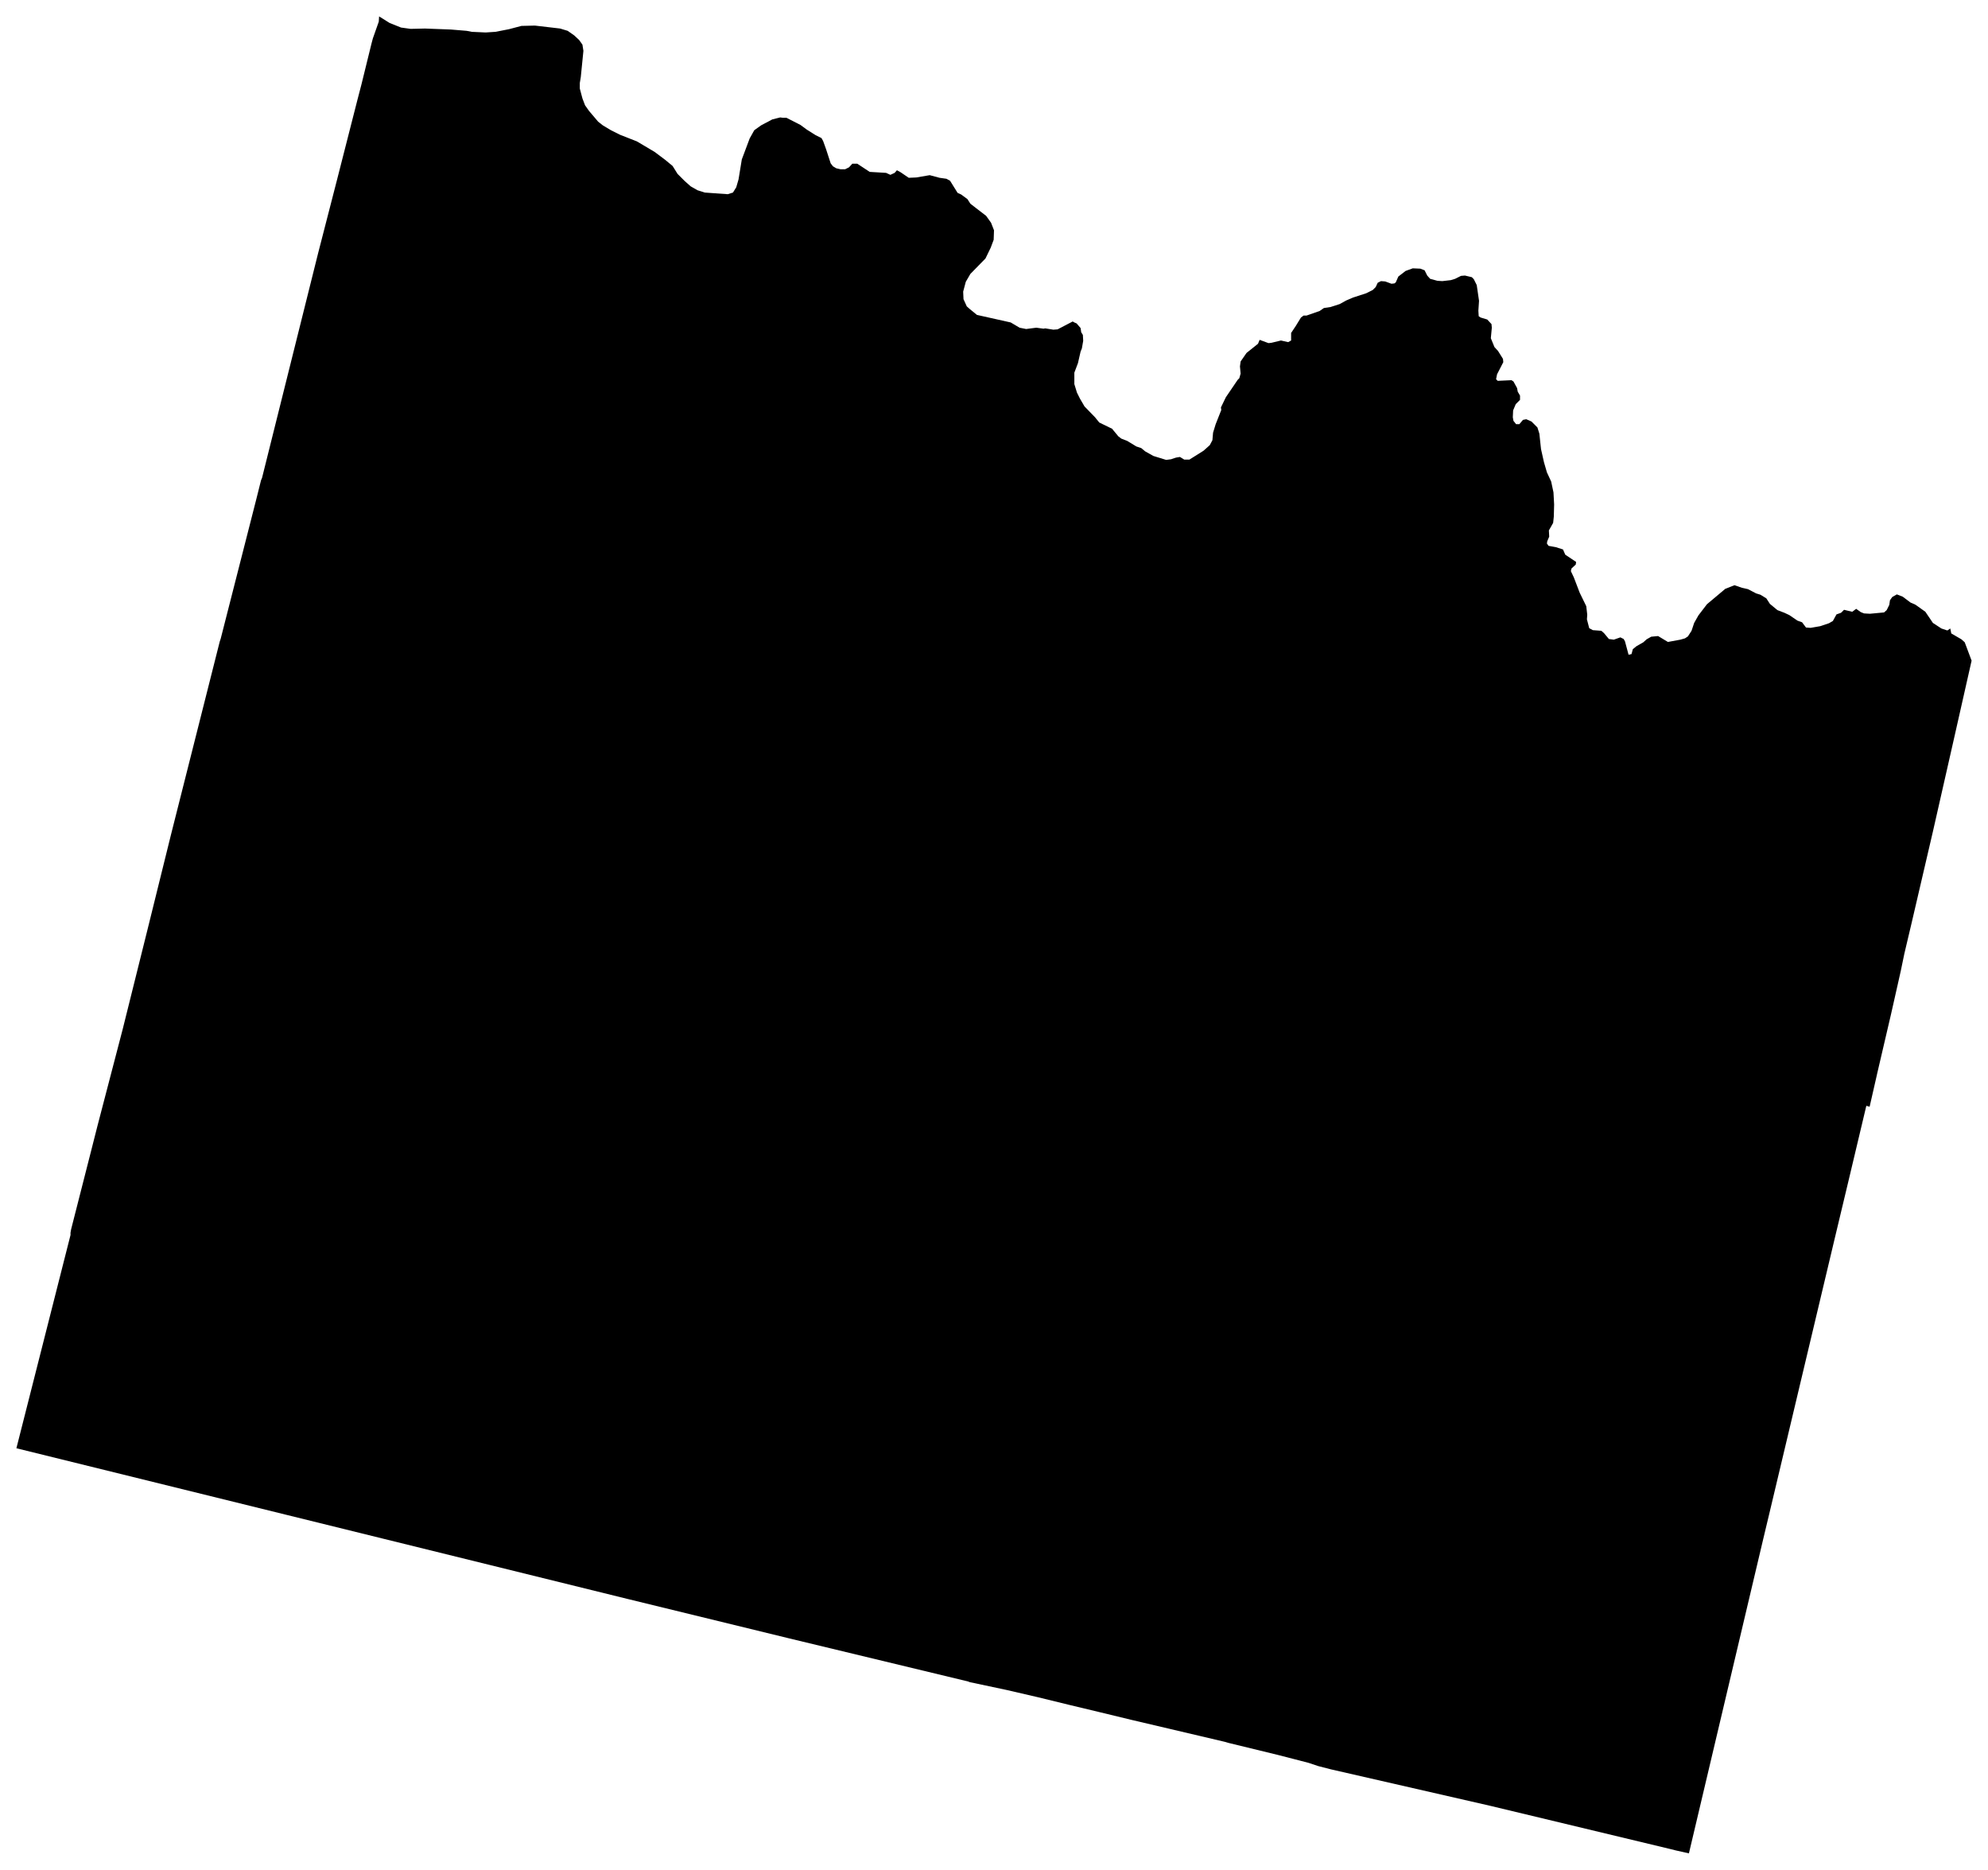
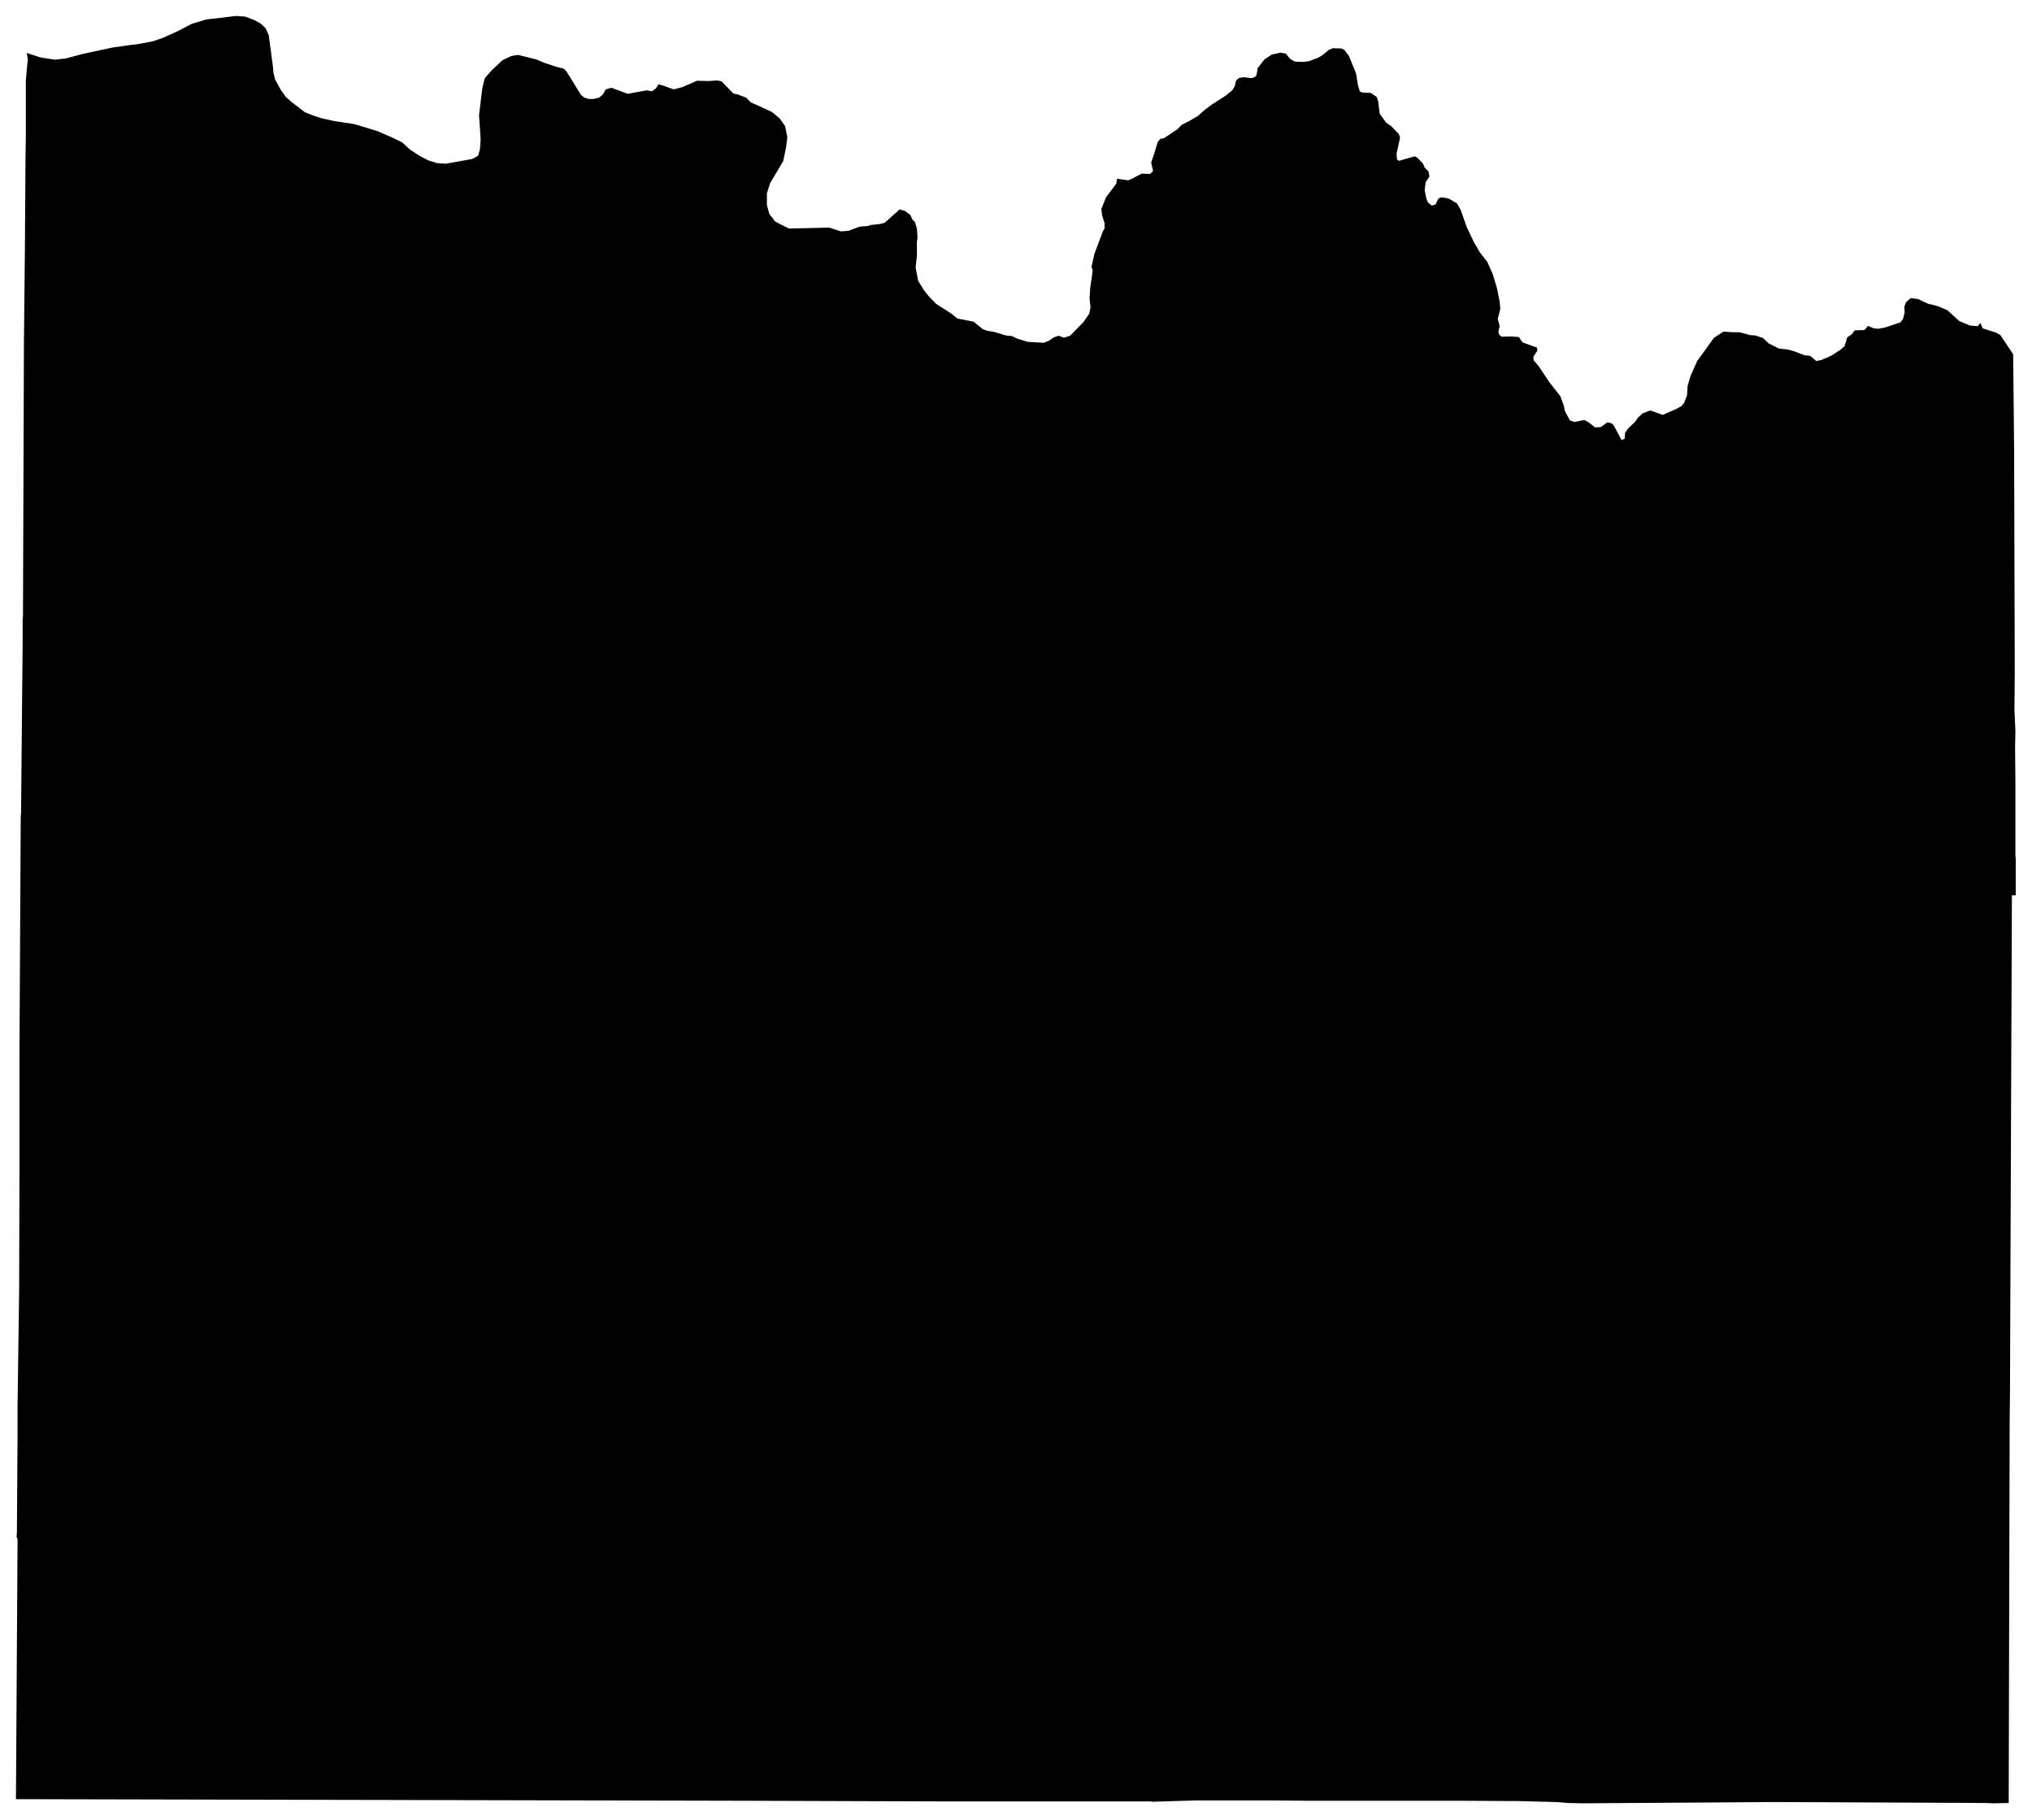
- <svg xmlns="http://www.w3.org/2000/svg" viewBox="96.9 15.0 606.2 570.0" aria-label="Lincoln County Places Map" role="img">
-   <path class="county-boundary" d="M118.4,391.5L118.4,390.8L118.6,389.7L124.9,365.0L126.6,358.3L134.3,328.8L141.9,298.3L149.0,269.6L163.9,210.6L164.2,209.7L175.1,167.0L176.5,161.4L176.8,160.7L193.9,92.2L199.8,69.3L205.9,45.4L207.1,40.8L210.2,28.2L210.6,26.7L212.4,21.6L212.5,20.0L215.7,22.0L219.2,23.4L222.1,23.8L226.5,23.7L234.4,24.0L239.2,24.4L240.7,24.7L245.0,24.9L248.0,24.7L252.1,23.9L255.9,22.9L260.0,22.8L267.7,23.7L270.0,24.4L272.0,25.8L273.5,27.2L274.5,28.6L274.8,30.5L274.0,38.5L273.7,40.3L273.7,42.0L274.5,45.0L275.3,47.1L276.5,48.8L279.3,52.1L280.7,53.2L283.2,54.7L286.0,56.1L291.1,58.1L296.5,61.3L299.7,63.7L302.0,65.6L303.5,68.0L305.7,70.2L307.5,71.8L309.6,73.0L311.8,73.7L318.8,74.2L320.4,73.7L321.4,72.1L322.1,69.7L323.1,63.6L325.5,57.2L326.9,54.7L329.0,53.2L332.4,51.4L334.8,50.8L335.6,50.9L336.7,50.9L341.0,53.1L342.9,54.5L345.6,56.2L347.4,57.1L347.9,58.0L348.8,60.5L350.2,64.8L350.9,65.7L351.9,66.3L353.2,66.6L354.6,66.6L355.8,66.0L356.8,64.9L358.3,64.9L362.1,67.4L367.1,67.7L368.4,68.3L369.7,67.7L370.4,66.9L371.5,67.5L374.0,69.2L376.3,69.1L380.4,68.4L383.4,69.2L385.5,69.5L386.6,70.1L388.9,73.8L390.0,74.3L391.9,75.7L392.8,77.1L394.6,78.5L397.6,80.8L399.1,82.9L400.0,85.2L399.9,88.1L399.0,90.5L397.4,93.8L392.8,98.5L391.4,100.9L390.6,103.9L390.7,106.2L391.7,108.4L392.6,109.2L394.8,111.0L405.1,113.3L407.8,114.9L409.8,115.3L412.9,114.9L415.1,115.2L415.6,115.1L418.1,115.5L419.4,115.4L424.0,113.0L424.5,113.3L425.2,113.6L426.4,115.0L426.6,116.3L427.1,117.1L427.2,118.9L426.8,121.2L426.4,122.2L425.6,125.7L424.5,128.6L424.5,132.1L425.3,134.7L426.2,136.5L427.6,138.9L430.8,142.2L432.1,143.8L436.0,145.7L437.9,148.0L438.8,148.7L440.6,149.4L443.4,151.1L444.9,151.6L446.1,152.6L448.6,154.0L452.5,155.2L454.0,155.0L455.5,154.5L456.7,154.3L458.0,155.1L459.6,155.1L463.9,152.4L465.8,150.7L466.6,149.2L466.8,146.9L467.6,144.3L469.3,140.0L469.2,139.2L470.7,136.1L474.3,130.8L474.8,130.3L475.2,128.9L475.0,126.7L475.2,125.2L477.0,122.6L480.5,119.8L481.0,118.6L483.7,119.6L484.6,119.5L487.5,118.8L489.7,119.3L490.6,118.8L490.6,116.5L492.0,114.4L493.6,111.8L494.4,111.2L495.3,111.2L499.3,109.8L500.6,108.9L502.6,108.6L505.4,107.7L507.4,106.6L509.5,105.7L513.5,104.4L515.5,103.4L516.4,102.5L517.0,101.2L518.0,100.7L519.3,100.8L521.2,101.5L522.1,101.4L522.5,101.1L523.3,99.3L525.5,97.6L527.7,96.8L530.0,96.9L531.3,97.4L532.1,99.0L533.0,100.0L535.2,100.6L536.7,100.7L539.3,100.4L540.6,100.0L542.4,99.1L543.6,99.0L545.7,99.5L546.3,100.1L547.2,101.9L547.9,106.7L547.7,109.7L547.8,111.4L548.4,111.8L550.4,112.4L551.7,113.8L551.8,114.9L551.5,118.1L552.6,120.8L553.7,122.0L555.2,124.4L555.3,125.4L553.4,129.1L553.1,130.6L553.6,131.1L557.8,130.9L558.4,131.3L559.5,133.3L559.7,134.4L560.4,135.6L560.4,136.9L559.1,138.2L558.3,140.1L558.2,142.2L558.4,143.3L559.2,144.3L560.2,144.3L561.3,143.0L562.3,142.8L563.9,143.5L565.7,145.3L566.3,147.2L566.8,151.9L567.7,155.9L568.6,159.0L569.9,161.8L570.6,165.1L570.8,168.8L570.7,172.5L570.5,174.4L569.2,176.7L569.3,178.6L568.7,180.0L568.6,180.7L569.1,181.4L571.3,181.8L573.5,182.5L574.2,184.1L577.5,186.3L577.4,187.1L576.1,188.3L575.9,189.1L576.8,191.0L578.6,195.7L580.6,199.8L580.9,202.4L580.8,203.8L581.5,206.5L582.6,207.1L585.2,207.3L586.0,208.0L587.5,209.8L589.0,210.0L591.0,209.3L592.0,209.8L592.4,210.5L593.5,214.6L594.4,214.4L594.8,212.9L595.9,212.0L598.0,210.8L599.0,209.9L600.4,209.1L602.5,208.9L605.5,210.7L609.3,210.0L610.7,209.6L611.6,209.0L612.7,207.3L613.5,204.9L614.8,202.6L617.4,199.2L623.0,194.5L625.8,193.4L628.1,194.2L629.9,194.6L632.4,195.9L633.7,196.3L635.5,197.4L636.6,199.1L638.9,201.0L641.0,201.8L642.5,202.5L645.0,204.2L646.4,204.7L647.6,206.3L649.0,206.4L651.9,205.9L654.6,205.0L655.8,204.3L656.9,202.3L658.3,201.8L659.2,200.9L661.7,201.5L662.9,200.6L664.3,201.6L665.3,202.0L667.1,202.1L671.4,201.7L672.2,201.0L673.0,199.4L673.2,198.0L673.9,197.0L675.3,196.2L677.1,196.9L679.5,198.7L680.9,199.3L681.9,200.0L684.0,201.5L686.3,204.9L688.9,206.6L690.7,207.2L691.6,206.6L691.9,208.1L695.0,209.9L696.0,210.8L698.1,216.4L692.7,240.3L686.3,268.5L679.8,296.4L677.6,305.7L676.5,311.0L675.6,315.0L673.5,324.3L669.3,342.3L669.1,343.2L667.0,352.4L666.0,352.1L660.7,374.4L656.3,392.8L636.3,476.9L634.6,484.0L611.9,580.0L607.9,579.1L605.9,578.6L551.3,565.5L502.8,554.4L498.9,553.4L495.9,552.4L486.6,550.0L471.4,546.3L470.4,546.0L441.9,539.3L432.4,537.0L422.8,534.7L413.4,532.4L403.9,530.2L392.6,527.8L392.1,527.6L337.7,514.5L288.1,502.4L101.9,456.5L118.4,391.5Z" />
+ <svg xmlns="http://www.w3.org/2000/svg" viewBox="81.7 15.0 636.7 570.0" aria-label="Lincoln County Places Map" role="img">
+   <path class="county-boundary" d="M87.2,497.3L86.9,496.5L87.0,495.1L87.2,464.2L87.2,455.8L87.7,418.8L87.8,380.6L87.8,344.7L88.2,270.8L88.3,269.6L88.8,216.0L88.8,209.0L88.9,208.1L89.2,122.3L89.5,93.5L89.7,63.6L89.8,57.8L89.8,41.9L89.8,40.1L90.4,33.6L90.1,31.6L94.4,33.0L98.9,33.7L102.4,33.3L107.6,31.9L116.9,29.9L122.5,29.1L124.4,28.9L129.4,28.0L132.9,26.8L137.5,24.7L141.7,22.5L146.3,21.1L155.7,20.0L158.5,20.2L161.2,21.2L163.4,22.4L164.9,23.8L165.9,26.0L167.2,35.7L167.4,37.9L167.9,39.9L169.7,43.2L171.3,45.4L173.1,47.0L177.3,50.2L179.3,51.0L182.6,52.1L186.3,52.9L192.8,53.9L200.0,56.1L204.4,58.0L207.7,59.6L210.2,61.9L213.3,63.9L215.8,65.2L218.6,66.1L221.4,66.3L229.7,64.8L231.5,63.8L232.1,61.7L232.3,58.6L231.8,51.1L232.8,42.8L233.6,39.5L235.7,37.1L239.1,33.9L241.8,32.6L242.7,32.4L244.0,32.2L249.7,33.6L252.3,34.7L255.9,35.9L258.3,36.5L259.2,37.4L260.9,40.1L263.7,44.7L264.8,45.6L266.2,46.0L267.7,46.0L269.4,45.6L270.6,44.6L271.5,43.0L273.3,42.5L278.4,44.4L284.3,43.3L286.0,43.6L287.3,42.6L288.0,41.4L289.4,41.8L292.8,43.0L295.5,42.3L300.1,40.3L303.7,40.4L306.4,40.2L307.8,40.5L311.5,44.3L312.9,44.6L315.5,45.6L317.0,47.1L319.5,48.2L323.6,50.1L326.0,52.1L327.7,54.5L328.4,58.0L328.0,61.2L327.1,65.5L323.0,72.4L322.0,75.6L322.0,79.3L322.8,82.1L324.6,84.4L325.9,85.1L328.9,86.6L341.5,86.3L345.2,87.5L347.6,87.3L351.1,86.0L353.7,85.8L354.4,85.5L357.4,85.2L358.9,84.8L363.6,80.6L364.2,80.8L365.1,81.0L366.9,82.3L367.6,83.8L368.4,84.6L369.0,86.6L369.2,89.5L369.0,90.8L369.0,95.1L368.6,98.9L369.4,103.0L371.2,105.9L372.7,107.8L375.0,110.2L379.7,113.2L381.7,114.8L386.8,115.8L389.6,118.1L390.9,118.6L393.2,119.0L396.9,120.1L398.8,120.3L400.4,121.1L403.7,122.1L408.7,122.4L410.3,121.8L411.9,120.7L413.4,120.2L415.1,120.8L417.0,120.2L421.2,115.9L423.0,113.3L423.4,111.3L423.1,108.5L423.3,105.2L424.1,99.7L423.7,98.7L424.6,94.6L427.3,87.4L427.8,86.6L427.8,84.9L427.0,82.4L426.8,80.5L428.2,76.9L431.5,72.5L431.7,71.0L435.2,71.5L436.2,71.1L439.4,69.4L442.1,69.5L443.0,68.6L442.4,65.9L443.4,63.0L444.5,59.4L445.3,58.5L446.4,58.3L450.6,55.5L452.0,54.1L454.2,53.0L457.1,51.3L459.2,49.4L461.5,47.7L465.7,45.0L467.8,43.3L468.6,42.0L469.0,40.2L470.0,39.4L471.5,39.2L473.9,39.5L474.9,39.1L475.4,38.6L475.8,36.3L477.9,33.6L480.2,32.1L482.9,31.5L484.6,31.8L485.9,33.4L487.4,34.3L490.0,34.4L491.8,34.2L494.9,33.0L496.2,32.2L498.1,30.6L499.4,30.1L502.1,30.2L503.0,30.7L504.4,32.6L506.6,38.0L507.2,41.7L507.8,43.7L508.6,44.0L511.2,44.1L513.1,45.4L513.5,46.6L514.0,50.6L516.0,53.4L517.6,54.5L520.0,57.0L520.4,58.1L519.3,63.1L519.4,64.9L520.0,65.4L524.9,64.0L525.7,64.3L527.6,66.3L528.1,67.5L529.3,68.7L529.6,70.3L528.4,72.1L528.1,74.6L528.6,77.1L529.1,78.4L530.3,79.4L531.5,79.1L532.4,77.2L533.4,76.8L535.6,77.2L538.2,78.7L539.4,80.8L541.3,86.2L543.5,90.8L545.4,94.1L547.7,97.0L549.4,100.8L550.7,105.1L551.6,109.5L551.8,111.8L551.0,114.9L551.6,117.2L551.2,118.9L551.4,119.8L552.2,120.5L554.9,120.4L557.6,120.6L558.8,122.3L563.3,123.9L563.4,124.9L562.2,126.7L562.2,127.8L563.8,129.7L567.2,134.8L570.6,139.1L571.7,142.1L572.0,143.7L573.6,146.7L575.0,147.2L578.1,146.6L579.3,147.2L581.5,148.9L583.3,148.8L585.4,147.3L586.8,147.7L587.4,148.4L589.8,152.9L590.8,152.4L590.9,150.6L591.9,149.2L594.0,147.2L594.9,145.9L596.4,144.5L598.8,143.6L602.7,145.0L607.0,143.1L608.6,142.2L609.4,141.2L610.3,138.9L610.5,135.9L611.4,132.8L613.5,128.1L618.7,120.9L621.7,118.9L624.7,119.1L626.8,119.1L630.1,120.0L631.7,120.1L634.1,120.9L635.9,122.6L639.1,124.2L641.8,124.5L643.7,125.0L647.1,126.3L648.9,126.5L650.8,128.1L652.4,127.8L655.6,126.4L658.5,124.5L659.7,123.4L660.5,120.7L662.0,119.7L662.8,118.5L665.9,118.4L667.0,117.1L668.9,117.9L670.2,118.0L672.4,117.6L677.2,116.0L678.0,114.9L678.5,112.9L678.4,111.1L678.9,109.7L680.4,108.4L682.7,108.7L685.9,110.2L687.7,110.6L689.1,111.0L691.9,112.2L695.6,115.6L699.0,117.0L701.4,117.2L702.2,116.2L703.0,117.9L707.1,119.2L708.5,120.0L712.5,126.0L712.8,155.8L712.9,190.9L713.0,225.7L712.9,237.3L713.2,244.0L713.1,249.0L713.2,260.6L713.2,283.0L713.3,284.1L713.3,295.5L712.1,295.5L712.0,323.4L711.9,346.3L711.5,451.2L711.4,460.2L711.1,579.9L706.2,580.0L703.8,579.9L636.9,579.6L577.7,580.0L573.0,579.9L569.2,579.6L557.8,579.3L539.2,579.2L537.9,579.2L503.0,579.2L491.4,579.2L479.7,579.1L468.2,579.1L456.6,579.1L442.8,579.5L442.2,579.4L375.6,579.4L314.8,579.2L86.7,578.7L87.2,497.3Z" />
  <g id="places">
-     <path class="place" id="WA-043-davenport" data-name="Davenport" data-slug="davenport" data-type="city" d="M529.9,283.0L530.9,283.3L531.3,281.5L530.6,281.4L530.9,280.3L534.0,278.5L535.1,278.7L535.1,279.6L534.8,280.8L534.6,281.6L534.5,282.3L534.0,284.1L532.9,285.6L529.4,284.8L529.9,283.0ZM516.5,291.3L517.4,291.2L517.6,290.5L519.3,290.0L520.3,289.7L521.1,289.5L522.1,289.2L522.8,289.4L524.0,289.7L524.6,287.4L523.4,287.1L523.9,285.3L524.4,285.4L524.8,286.1L525.1,286.7L525.4,287.2L528.1,288.2L527.5,290.5L528.3,290.7L529.0,290.9L529.4,291.0L530.0,290.5L530.3,289.5L530.4,288.7L531.0,286.4L532.1,286.6L532.9,286.9L533.4,287.0L533.1,287.9L533.0,288.5L532.7,289.6L532.3,290.1L532.2,289.5L531.1,289.2L530.8,290.5L531.2,291.1L532.2,291.7L532.1,292.4L531.9,293.0L531.6,294.1L532.4,294.0L533.4,294.3L532.2,296.0L531.9,296.5L531.4,296.4L530.9,297.5L530.0,301.0L529.1,300.8L528.6,300.7L527.3,300.3L526.9,300.2L526.1,300.1L525.5,299.9L525.1,299.8L524.4,299.7L523.9,299.6L523.3,299.4L522.7,299.3L522.1,299.1L521.6,299.0L520.9,298.8L520.7,298.2L521.0,297.2L521.5,295.1L521.7,294.1L521.9,293.2L521.7,292.5L521.7,291.8L520.8,291.8L518.8,292.0L517.2,292.0L516.3,292.1L516.5,291.3ZM514.7,296.2L516.1,296.5L515.9,297.6L515.4,297.5L514.8,297.4L514.7,296.2Z" />
-     <path class="place" id="WA-043-odessa" data-name="Odessa" data-slug="odessa" data-type="city" d="M235.1,444.1L235.5,443.6L235.7,442.5L235.9,441.5L236.0,440.7L236.1,439.8L236.7,437.5L241.1,438.8L241.7,438.3L242.3,438.5L242.7,437.9L242.7,438.6L243.3,438.8L243.8,438.9L244.1,439.4L245.9,440.2L245.5,441.6L245.3,442.3L245.9,442.5L247.3,442.8L247.7,442.9L248.9,443.2L248.7,443.8L248.1,443.7L247.5,443.6L247.0,443.5L246.5,443.4L246.7,444.0L246.9,444.5L246.9,445.2L246.4,445.1L246.1,444.6L244.9,444.3L244.7,445.2L244.2,447.2L241.8,446.5L240.9,446.2L240.0,445.9L238.5,445.5L237.4,445.2L236.9,445.0L236.0,444.7L235.4,444.5L234.9,444.4L235.1,444.1Z" />
-     <path class="place" id="WA-043-reardan" data-name="Reardan" data-slug="reardan" data-type="city" d="M645.1,307.9L645.9,308.1L647.4,308.5L647.7,307.3L649.1,307.6L650.0,307.8L650.5,307.1L651.0,306.9L651.0,308.4L651.6,308.5L651.4,309.4L652.0,309.5L652.8,309.5L653.5,309.6L654.2,309.8L655.1,310.2L654.5,310.5L654.0,310.6L653.9,311.3L653.7,312.0L653.5,312.7L653.3,313.3L653.1,314.4L651.9,314.4L651.1,314.2L650.1,314.0L649.6,313.9L649.1,313.8L648.4,313.6L647.2,313.4L646.3,313.2L646.5,312.5L646.0,312.3L646.2,311.0L646.8,311.1L644.5,310.3L644.7,309.4L644.9,308.6L645.1,307.9Z" />
-     <path class="place" id="WA-043-wilbur" data-name="Wilbur" data-slug="wilbur" data-type="city" d="M296.7,161.7L297.8,162.0L299.2,162.4L299.1,163.0L299.6,163.2L300.4,164.0L302.3,164.5L302.0,165.6L303.1,166.1L303.4,165.4L303.6,164.7L303.8,163.9L306.2,164.2L308.6,164.8L307.8,167.7L307.3,169.4L306.6,169.2L305.8,169.0L305.3,168.9L304.9,168.8L304.6,170.1L304.3,171.5L303.8,173.4L302.9,173.2L302.2,173.3L301.7,173.2L301.2,172.9L300.6,172.8L300.0,172.6L299.5,172.5L298.1,172.1L297.4,171.9L296.9,171.8L297.3,169.3L295.0,168.7L295.1,168.1L295.6,166.2L295.9,164.6L296.1,164.0L296.5,162.4L296.7,161.7ZM290.2,157.7L294.0,158.5L294.8,158.7L294.8,159.4L294.6,160.3L294.4,161.0L292.2,160.6L289.6,160.0L290.2,157.7ZM277.9,169.6L278.9,169.0L279.5,168.6L279.1,168.1L280.7,166.7L281.6,166.0L282.5,165.2L283.2,165.3L283.8,164.9L284.5,164.0L285.0,163.4L285.6,163.5L286.2,163.8L286.5,164.3L286.9,164.7L286.5,165.0L285.8,165.1L283.7,166.7L281.9,168.1L282.7,168.3L278.6,170.4L278.3,170.0L277.9,169.6Z" />
-     <path class="place" id="WA-043-almira" data-name="Almira" data-slug="almira" data-type="city" d="M188.1,167.5L188.8,167.6L190.4,168.0L190.2,169.0L189.9,170.3L190.4,170.5L190.8,170.6L191.4,170.7L191.9,170.9L192.2,171.4L192.0,172.1L191.9,172.7L191.7,173.4L192.3,173.5L192.8,173.7L193.6,173.8L194.2,174.0L194.6,174.5L195.2,174.5L195.8,174.5L196.4,174.4L196.9,174.3L197.6,174.1L198.1,174.0L199.2,173.8L199.7,173.6L200.5,173.4L201.3,173.3L201.2,174.0L201.0,175.3L198.7,175.1L197.0,174.7L197.0,175.4L196.4,175.7L196.1,177.0L194.9,176.6L194.3,176.5L194.5,175.8L194.0,175.2L193.7,176.3L191.2,175.6L190.0,175.3L189.0,175.5L188.5,175.8L187.6,175.2L186.5,174.6L186.9,172.6L187.5,169.9L187.9,168.4L188.0,167.7L188.1,167.5Z" />
-     <path class="place" id="WA-043-creston" data-name="Creston" data-slug="creston" data-type="city" d="M378.1,187.9L378.3,187.2L378.5,186.5L378.7,185.6L379.0,184.7L379.2,183.9L379.4,183.1L379.6,183.9L380.4,184.1L380.5,185.2L380.8,185.6L381.3,184.4L380.8,184.2L381.2,182.5L384.2,183.2L384.4,182.5L385.6,182.8L384.8,186.4L384.6,187.5L384.2,187.4L384.1,186.6L383.8,187.3L383.5,188.6L383.3,189.3L383.1,190.4L382.6,190.3L381.9,189.9L381.2,191.3L380.7,191.4L380.6,190.5L380.7,189.6L378.1,188.1L378.1,187.9Z" />
-     <path class="place" id="WA-043-harrington" data-name="Harrington" data-slug="harrington" data-type="city" d="M452.7,392.4L453.2,390.3L453.4,389.4L455.4,389.9L456.0,390.1L456.4,389.7L457.0,389.3L456.6,389.8L456.9,390.3L457.4,390.4L458.1,390.6L457.9,391.5L457.7,392.5L457.5,393.1L457.3,394.0L457.0,394.9L456.9,395.6L456.7,396.3L456.5,397.0L456.4,397.7L456.2,398.4L455.8,398.0L455.3,397.6L455.0,397.2L454.4,397.1L453.7,396.9L451.7,396.4L452.3,393.8L452.5,393.1L452.7,392.4Z" />
-     <path class="place" id="WA-043-sprague" data-name="Sprague" data-slug="sprague" data-type="city" d="M546.6,535.4L547.8,535.5L548.0,534.9L548.8,535.0L550.2,535.3L550.4,534.6L550.5,533.8L551.3,534.0L552.0,534.2L552.5,534.2L553.1,534.2L553.4,533.7L553.5,533.0L554.1,530.1L558.3,531.0L559.0,530.6L559.7,527.6L560.4,527.8L561.6,528.0L562.1,528.1L562.6,528.3L563.2,529.8L562.7,530.2L559.8,531.3L558.7,531.7L558.1,534.5L557.5,537.0L557.3,537.7L557.1,538.6L556.2,538.2L553.9,537.9L553.7,538.7L553.5,539.4L552.6,539.6L552.3,540.3L553.5,541.0L553.3,543.5L551.4,543.0L550.9,542.9L551.1,542.3L545.9,541.2L546.0,540.3L546.1,539.5L546.3,538.5L546.3,537.7L547.2,537.7L547.3,536.8L546.4,536.6L546.5,535.8L546.6,535.4Z" />
+     <path class="place" id="WA-043-davenport" data-name="Davenport" data-slug="davenport" data-type="city" d="M534.5,251.7L535.7,251.7L535.7,249.5L534.9,249.5L534.9,248.2L538.0,245.2L539.4,245.2L539.6,246.2L539.6,247.7L539.6,248.7L539.6,249.6L539.6,251.8L538.8,253.9L534.5,253.9L534.5,251.7ZM521.1,265.2L522.3,264.9L522.3,264.0L524.2,262.9L525.2,262.3L526.1,261.8L527.1,261.2L528.1,261.2L529.5,261.2L529.5,258.3L528.1,258.3L528.1,256.1L528.8,256.1L529.4,256.8L530.0,257.4L530.5,258.0L533.9,258.3L533.9,261.3L534.8,261.3L535.6,261.3L536.2,261.3L536.7,260.5L536.7,259.3L536.7,258.3L536.7,255.4L538.1,255.4L539.1,255.4L539.6,255.4L539.6,256.5L539.6,257.4L539.6,258.7L539.3,259.4L539.0,258.7L537.7,258.7L537.7,260.3L538.2,261.0L539.6,261.3L539.6,262.1L539.7,263.0L539.6,264.3L540.5,264.0L541.7,264.1L540.8,266.4L540.5,267.1L539.9,267.1L539.6,268.5L539.7,272.9L538.5,272.9L537.9,272.9L536.3,272.9L535.7,272.9L534.8,272.9L534.1,272.9L533.6,272.9L532.8,272.9L532.1,272.9L531.4,272.9L530.6,272.9L529.9,272.9L529.3,272.9L528.4,272.9L528.0,272.3L528.0,271.0L528.0,268.3L528.1,267.1L528.1,266.0L527.6,265.2L527.4,264.4L526.4,264.7L524.1,265.4L522.2,265.9L521.2,266.3L521.1,265.2ZM520.5,271.5L522.2,271.5L522.2,272.9L521.6,272.9L520.9,272.9L520.5,271.5Z" />
+     <path class="place" id="WA-043-odessa" data-name="Odessa" data-slug="odessa" data-type="city" d="M237.2,525.7L237.5,524.9L237.4,523.6L237.3,522.3L237.2,521.4L237.1,520.3L237.2,517.3L242.6,517.6L243.1,516.9L244.0,516.9L244.3,516.1L244.4,516.9L245.2,517.0L245.8,517.0L246.2,517.5L248.6,518.0L248.5,519.7L248.5,520.6L249.2,520.6L250.9,520.6L251.5,520.6L252.9,520.6L252.8,521.4L252.1,521.5L251.4,521.5L250.8,521.6L250.1,521.6L250.5,522.1L250.9,522.7L251.1,523.5L250.5,523.5L250.0,523.1L248.5,523.0L248.6,524.2L248.6,526.6L245.6,526.5L244.5,526.4L243.3,526.4L241.5,526.3L240.1,526.2L239.6,526.2L238.4,526.1L237.6,526.1L237.0,526.1L237.2,525.7Z" />
+     <path class="place" id="WA-043-reardan" data-name="Reardan" data-slug="reardan" data-type="city" d="M675.6,249.0L676.7,249.0L678.5,249.0L678.5,247.5L680.3,247.5L681.3,247.5L681.7,246.6L682.3,246.2L682.6,247.9L683.4,247.9L683.4,249.0L684.2,249.0L685.1,248.7L685.9,248.7L686.8,248.8L688.0,248.9L687.3,249.5L686.8,249.7L686.8,250.6L686.7,251.4L686.7,252.3L686.7,253.1L686.8,254.4L685.4,254.8L684.3,254.8L683.1,254.8L682.6,254.8L681.9,254.8L681.0,254.9L679.5,254.9L678.5,254.9L678.5,254.1L677.8,253.9L677.8,252.3L678.5,252.3L675.6,252.0L675.6,250.8L675.6,249.9L675.6,249.0Z" />
+     <path class="place" id="WA-043-wilbur" data-name="Wilbur" data-slug="wilbur" data-type="city" d="M228.8,174.6L230.2,174.6L232.0,174.7L231.9,175.5L232.6,175.6L233.8,176.3L236.1,176.4L236.2,177.7L237.6,178.0L237.7,177.1L237.7,176.1L237.7,175.2L240.6,174.9L243.6,174.8L243.4,178.5L243.3,180.6L242.4,180.6L241.5,180.7L240.9,180.7L240.4,180.7L240.4,182.2L240.4,184.1L240.5,186.4L239.3,186.5L238.5,186.7L237.9,186.7L237.2,186.6L236.5,186.6L235.8,186.5L235.1,186.5L233.5,186.5L232.5,186.5L231.9,186.4L231.7,183.5L228.9,183.4L228.8,182.6L228.8,180.2L228.8,178.3L228.8,177.5L228.8,175.5L228.8,174.6ZM220.1,171.8L224.7,171.7L225.8,171.6L225.9,172.5L225.9,173.6L225.9,174.4L223.2,174.6L220.1,174.7L220.1,171.8ZM209.2,189.4L210.1,188.4L210.7,187.7L210.1,187.3L211.6,185.1L212.4,184.1L213.3,182.9L214.1,182.7L214.7,182.1L215.2,180.8L215.7,180.0L216.4,179.9L217.2,180.2L217.7,180.6L218.3,181.0L217.9,181.5L217.1,181.8L215.1,184.3L213.3,186.4L214.3,186.4L210.3,190.1L209.8,189.8L209.2,189.4Z" />
+     <path class="place" id="WA-043-almira" data-name="Almira" data-slug="almira" data-type="city" d="M104.0,212.8L104.8,212.9L106.9,212.8L106.9,214.1L106.9,215.7L107.5,215.7L108.1,215.7L108.8,215.7L109.4,215.7L109.9,216.2L109.9,217.1L109.9,217.9L110.0,218.8L110.6,218.7L111.3,218.8L112.2,218.8L113.0,218.8L113.6,219.2L114.3,219.1L115.0,218.9L115.6,218.6L116.2,218.4L117.0,217.9L117.6,217.6L118.7,217.0L119.2,216.8L120.2,216.3L121.0,215.9L121.1,216.7L121.2,218.3L118.5,218.7L116.4,218.8L116.7,219.6L116.1,220.2L116.1,221.7L114.6,221.7L113.8,221.7L113.9,220.7L113.0,220.3L113.1,221.6L110.0,221.6L108.5,221.6L107.4,222.1L106.9,222.5L105.7,222.1L104.2,221.8L104.1,219.2L104.1,215.8L104.0,214.0L104.0,213.1L104.0,212.8Z" />
+     <path class="place" id="WA-043-creston" data-name="Creston" data-slug="creston" data-type="city" d="M331.1,182.2L331.1,181.4L331.1,180.5L331.2,179.3L331.2,178.2L331.2,177.2L331.2,176.2L331.7,177.1L332.7,177.1L333.1,178.3L333.6,178.7L333.8,177.2L333.2,177.1L333.2,175.0L336.9,175.0L336.9,174.1L338.3,174.1L338.5,178.6L338.6,179.9L338.0,179.9L337.7,179.0L337.6,179.9L337.6,181.5L337.6,182.4L337.6,183.8L337.0,183.8L336.0,183.6L335.6,185.3L335.1,185.6L334.8,184.6L334.6,183.5L331.1,182.5L331.1,182.2Z" />
+     <path class="place" id="WA-043-harrington" data-name="Harrington" data-slug="harrington" data-type="city" d="M475.0,402.7L475.0,400.0L475.0,399.0L477.5,399.0L478.2,399.0L478.6,398.5L479.2,397.7L478.8,398.5L479.3,399.0L479.9,399.0L480.8,399.0L480.8,400.2L480.8,401.4L480.8,402.2L480.8,403.3L480.7,404.5L480.7,405.3L480.7,406.2L480.7,407.0L480.7,408.0L480.7,408.8L480.1,408.4L479.5,408.1L479.0,407.7L478.3,407.7L477.5,407.7L475.0,407.7L475.0,404.5L475.0,403.6L475.0,402.7Z" />
+     <path class="place" id="WA-043-sprague" data-name="Sprague" data-slug="sprague" data-type="city" d="M623.3,545.3L624.7,545.1L624.7,544.3L625.8,544.2L627.4,544.2L627.4,543.3L627.4,542.4L628.3,542.4L629.2,542.4L629.8,542.2L630.5,542.1L630.7,541.4L630.6,540.6L630.5,537.0L635.7,536.8L636.3,536.2L636.3,532.5L637.2,532.5L638.7,532.4L639.2,532.4L639.9,532.5L641.0,534.0L640.6,534.6L637.5,536.7L636.3,537.6L636.3,541.0L636.3,544.2L636.3,545.1L636.3,546.2L635.1,546.0L632.4,546.2L632.4,547.3L632.4,548.2L631.4,548.6L631.2,549.5L632.8,550.1L633.3,553.0L631.0,553.0L630.4,553.0L630.4,552.2L624.0,552.4L624.0,551.2L623.9,550.3L623.8,549.1L623.5,548.1L624.6,547.9L624.4,546.8L623.4,546.7L623.3,545.8L623.3,545.3Z" />
  </g>
</svg>
